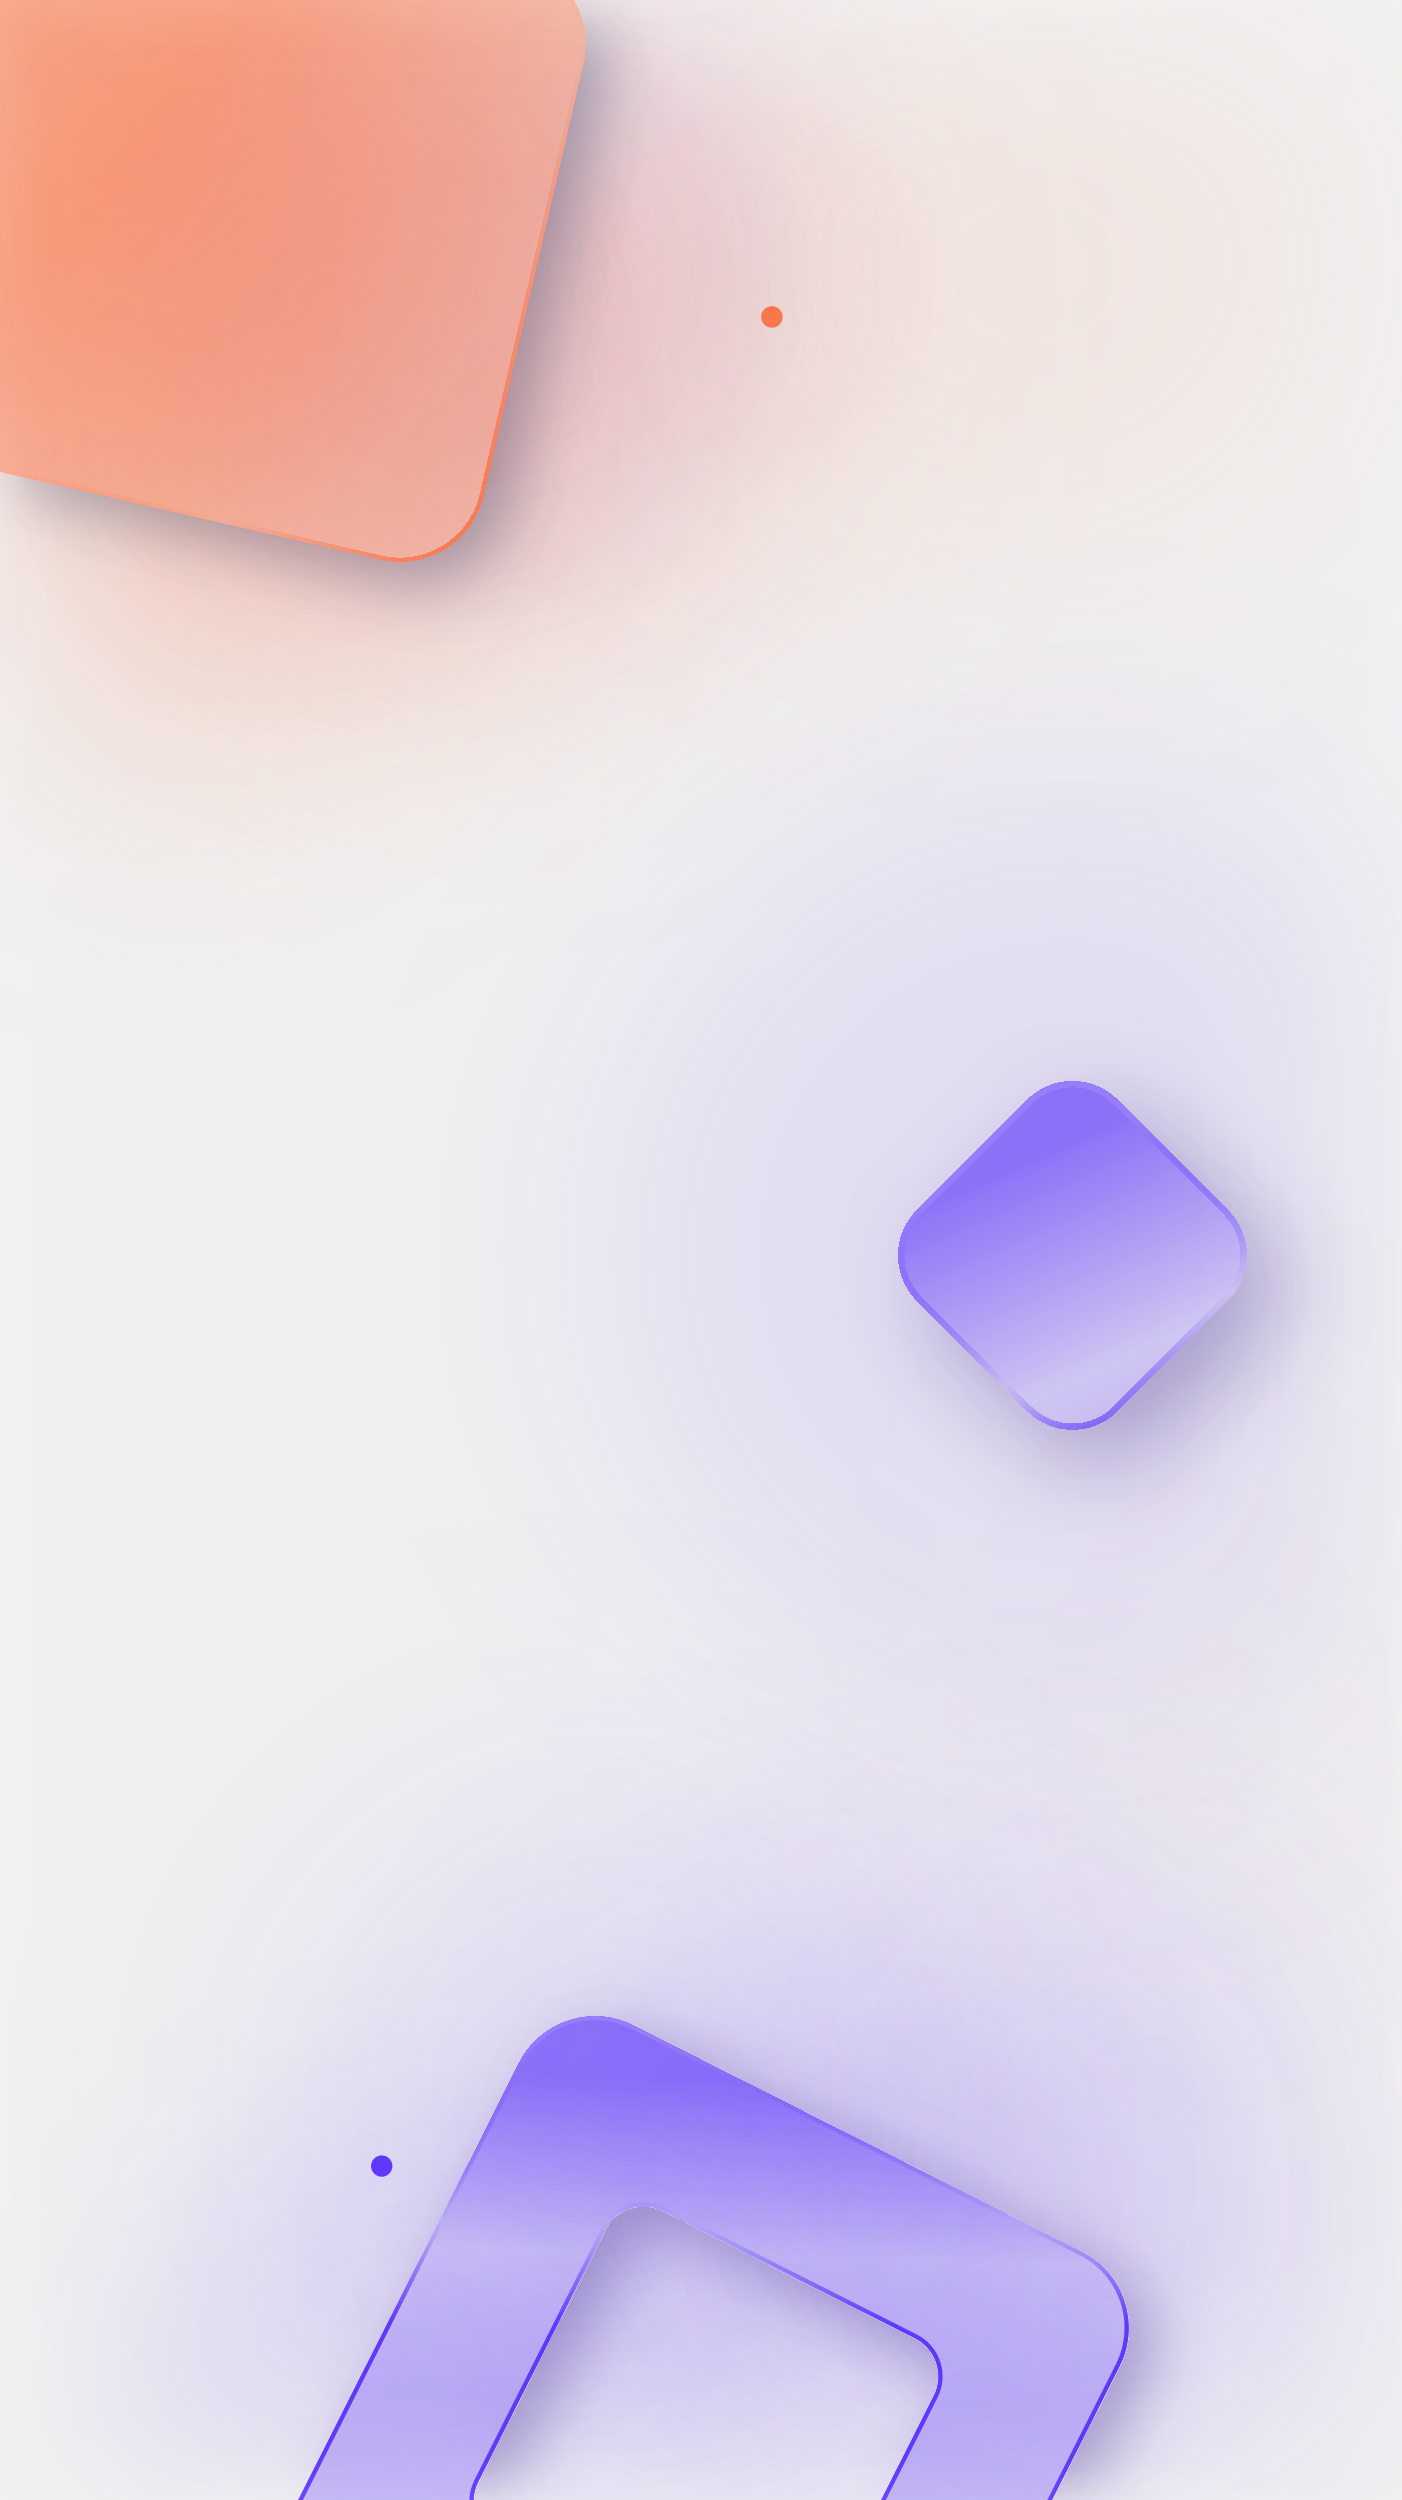
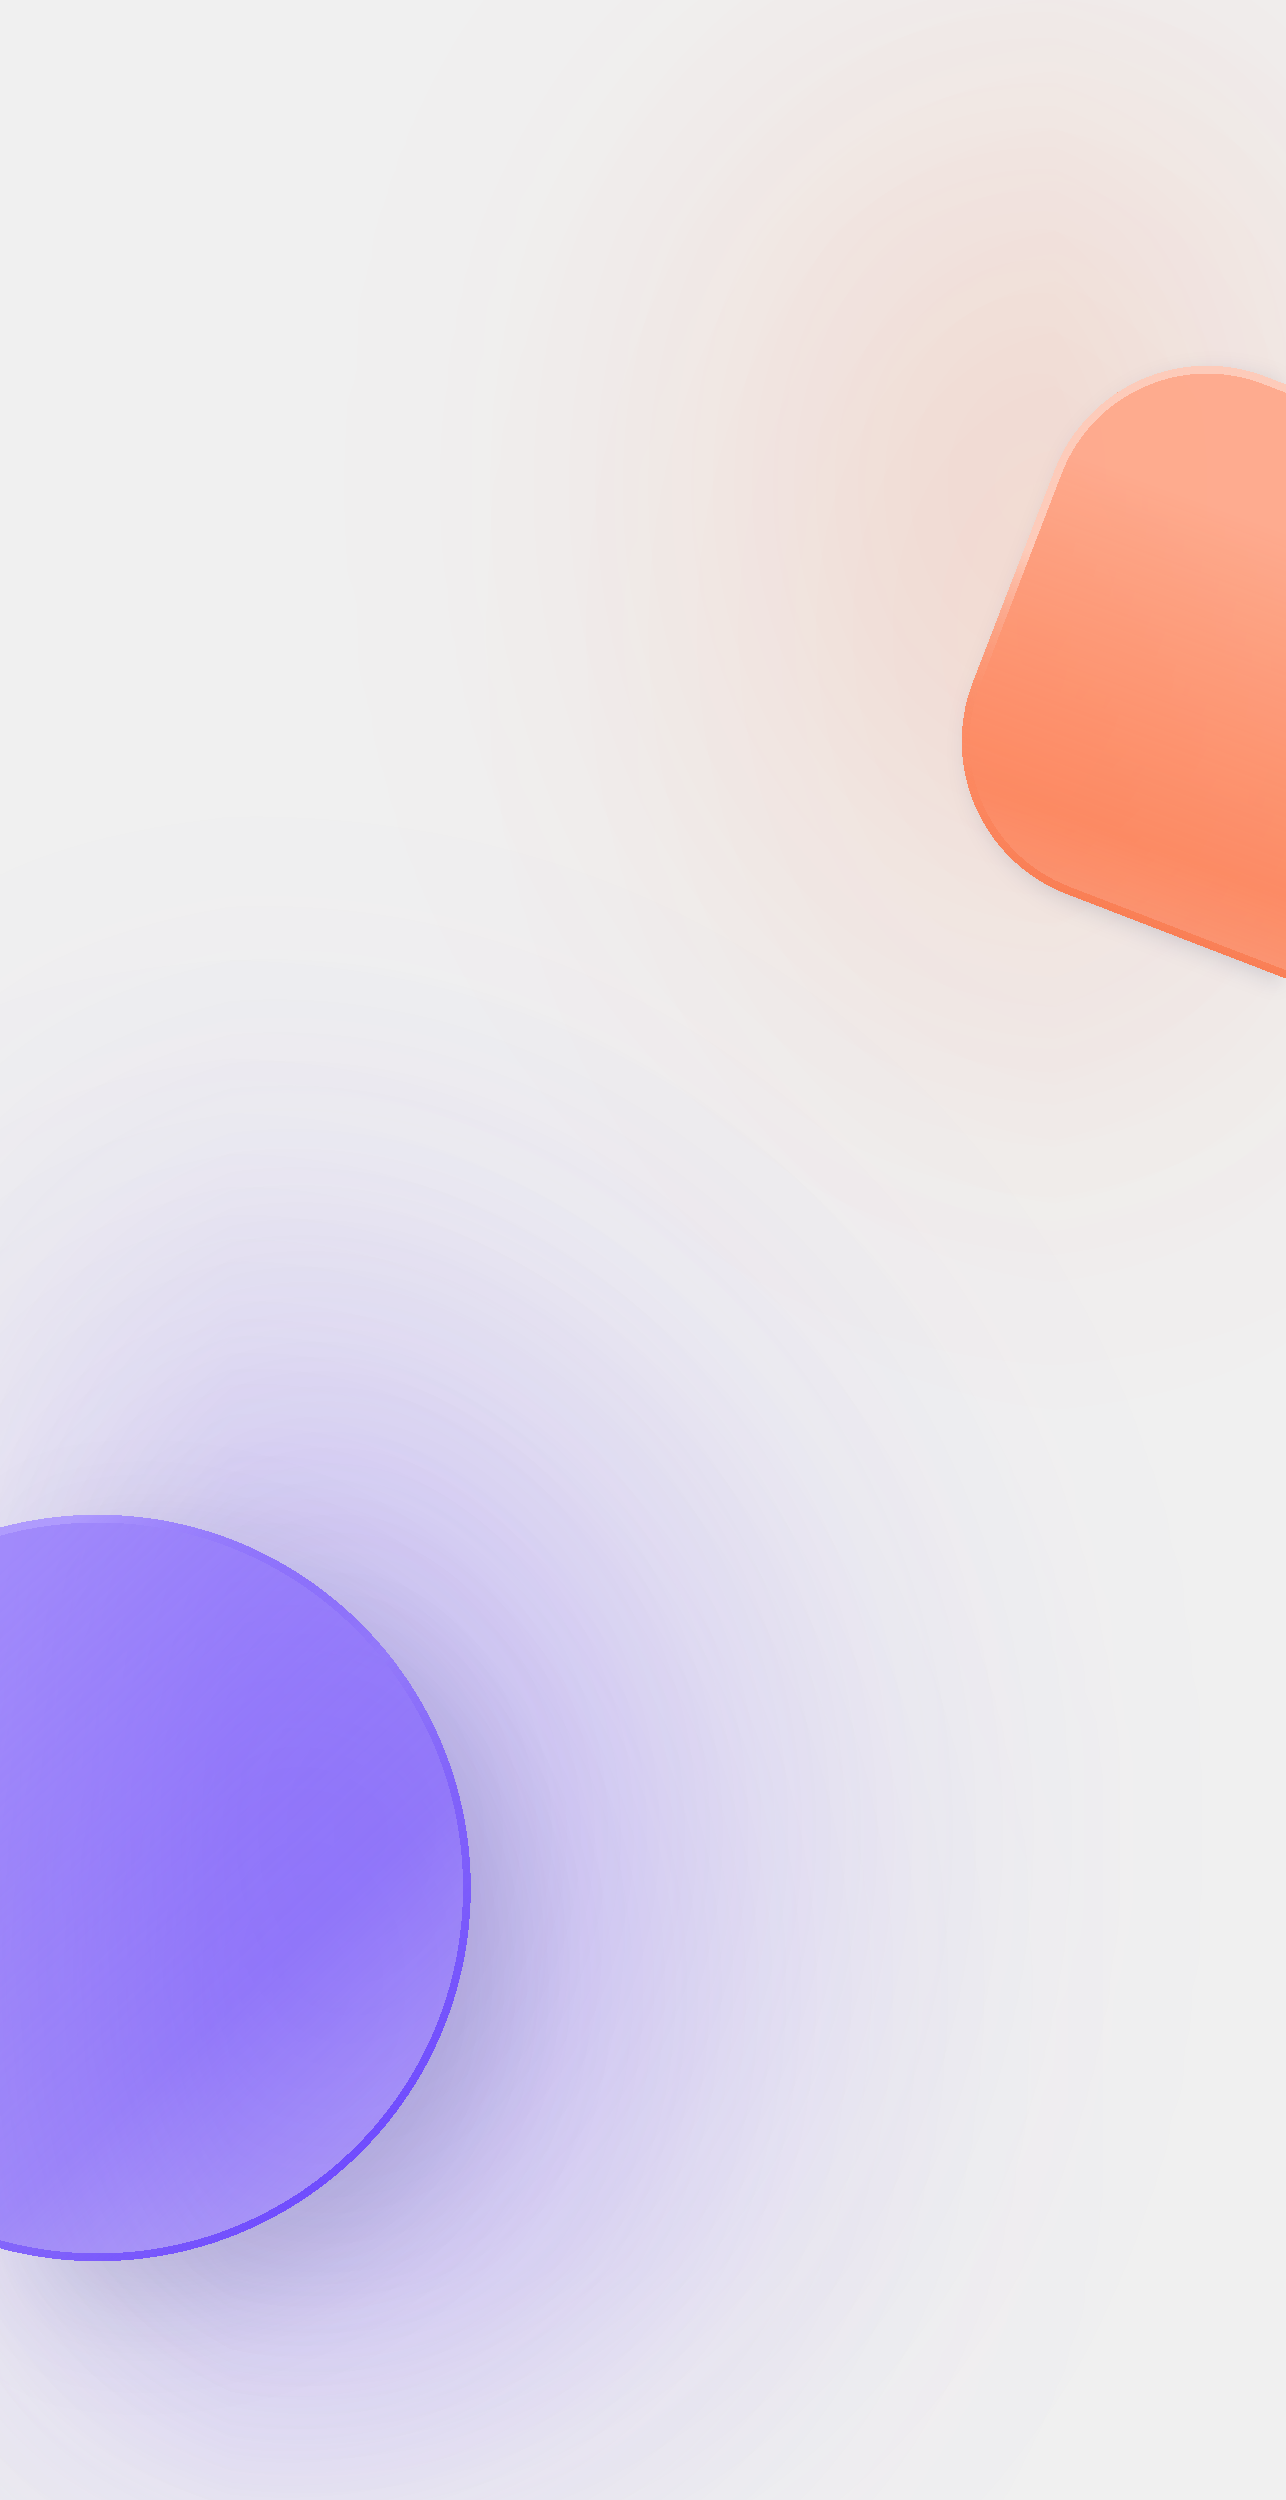
- <svg xmlns="http://www.w3.org/2000/svg" width="360" height="642" viewBox="0 0 360 642" fill="none">
-   <g clip-path="url(#clip0_801_50)" filter="url(#filter0_i_801_50)">
-     <rect width="360" height="642" fill="white" fill-opacity="0.01" />
-     <g opacity="0.1" filter="url(#filter1_f_801_50)">
-       <ellipse cx="117.162" cy="67.282" rx="83.817" ry="83.817" fill="#5F38FB" />
+ <svg xmlns="http://www.w3.org/2000/svg" width="393" height="764" viewBox="0 0 393 764" fill="none">
+   <g clip-path="url(#clip0_3102_1900)">
+     <g opacity="0.15" filter="url(#filter0_f_3102_1900)">
+       <ellipse cx="393" cy="148.75" rx="148.75" ry="148.75" fill="#FF4100" />
    </g>
-     <g opacity="0.3" filter="url(#filter2_f_801_50)">
-       <ellipse cx="118.96" cy="78.486" rx="82.296" ry="82.296" fill="#F9774B" />
+     <g opacity="0.1" filter="url(#filter1_f_3102_1900)">
+       <ellipse cx="424.723" cy="192.365" rx="148.75" ry="148.75" fill="#FF4100" />
    </g>
-     <g opacity="0.1" filter="url(#filter3_f_801_50)">
-       <ellipse cx="265.571" cy="59.675" rx="82.296" ry="82.296" fill="#F9774B" />
+     <g opacity="0.25" filter="url(#filter2_f_3102_1900)">
+       <ellipse cx="19.193" cy="607.189" rx="167.75" ry="167.5" fill="#5F38FB" />
    </g>
-     <g opacity="0.3" filter="url(#filter4_f_801_50)">
-       <ellipse cx="23.802" cy="105.595" rx="82.296" ry="82.296" fill="#F9774B" />
+     <g opacity="0.2" filter="url(#filter3_f_3102_1900)">
+       <ellipse cx="54.385" cy="559.812" rx="167.75" ry="167.5" fill="#5F38FB" />
    </g>
-     <ellipse cx="198.213" cy="81.39" rx="2.766" ry="2.766" fill="#F9774B" />
-     <g filter="url(#filter5_bd_801_50)">
-       <rect x="-22.923" y="-46.41" width="182.459" height="158.129" rx="22.13" transform="rotate(12.9999 -22.9227 -46.4097)" fill="url(#paint0_linear_801_50)" shape-rendering="crispEdges" />
-       <rect x="-22.508" y="-45.746" width="181.353" height="157.023" rx="21.577" transform="rotate(12.9999 -22.5081 -45.7461)" stroke="url(#paint1_linear_801_50)" stroke-width="1.106" shape-rendering="crispEdges" />
+     <g filter="url(#filter4_bd_3102_1900)">
+       <circle cx="29.814" cy="576.963" r="114.074" fill="url(#paint0_linear_3102_1900)" shape-rendering="crispEdges" />
+       <circle cx="29.814" cy="576.963" r="112.874" stroke="url(#paint1_linear_3102_1900)" stroke-width="2.4" shape-rendering="crispEdges" />
    </g>
-     <g opacity="0.2" filter="url(#filter6_f_801_50)">
-       <ellipse cx="225.982" cy="571.091" rx="71.337" ry="71.337" fill="#5F38FB" />
-     </g>
-     <g opacity="0.1" filter="url(#filter7_f_801_50)">
-       <ellipse cx="309.117" cy="559.293" rx="83.135" ry="83.135" fill="#5F38FB" />
-     </g>
-     <g opacity="0.1" filter="url(#filter8_f_801_50)">
-       <ellipse cx="154.92" cy="541.124" rx="83.135" ry="83.135" fill="#5F38FB" />
-     </g>
-     <g opacity="0.1" filter="url(#filter9_f_801_50)">
-       <ellipse cx="111.569" cy="621.849" rx="83.135" ry="83.135" fill="#5F38FB" />
-     </g>
-     <ellipse cx="98.025" cy="556.243" rx="2.744" ry="2.744" fill="#5F38FB" />
-     <g filter="url(#filter10_bd_801_50)">
-       <mask id="path-13-inside-1_801_50" fill="white">
-         <path fill-rule="evenodd" clip-rule="evenodd" d="M84.793 674.375C73.972 668.911 69.629 655.709 75.092 644.888L133.213 529.772C138.676 518.951 151.878 514.607 162.7 520.071L277.814 578.192C288.636 583.655 292.979 596.857 287.516 607.679L229.395 722.794C223.932 733.615 210.73 737.959 199.908 732.495L84.793 674.375ZM127.674 652.097C122.264 649.366 120.092 642.765 122.824 637.354L155.491 572.653C158.222 567.242 164.823 565.07 170.234 567.802L234.935 600.469C240.346 603.201 242.518 609.802 239.786 615.213L207.119 679.914C204.387 685.325 197.786 687.496 192.375 684.765L127.674 652.097Z" />
-       </mask>
-       <path fill-rule="evenodd" clip-rule="evenodd" d="M84.793 674.375C73.972 668.911 69.629 655.709 75.092 644.888L133.213 529.772C138.676 518.951 151.878 514.607 162.7 520.071L277.814 578.192C288.636 583.655 292.979 596.857 287.516 607.679L229.395 722.794C223.932 733.615 210.73 737.959 199.908 732.495L84.793 674.375ZM127.674 652.097C122.264 649.366 120.092 642.765 122.824 637.354L155.491 572.653C158.222 567.242 164.823 565.07 170.234 567.802L234.935 600.469C240.346 603.201 242.518 609.802 239.786 615.213L207.119 679.914C204.387 685.325 197.786 687.496 192.375 684.765L127.674 652.097Z" fill="url(#paint2_linear_801_50)" shape-rendering="crispEdges" />
-       <path d="M287.516 607.679L288.495 608.173L287.516 607.679ZM229.395 722.794L228.415 722.299L229.395 722.794ZM170.234 567.802L170.729 566.822L170.234 567.802ZM234.935 600.469L234.441 601.449L234.935 600.469ZM239.786 615.213L240.765 615.707L239.786 615.213ZM207.119 679.914L206.139 679.419L207.119 679.914ZM74.113 644.393C68.376 655.755 72.936 669.617 84.299 675.354L85.288 673.395C75.008 668.204 70.882 655.663 76.072 645.382L74.113 644.393ZM132.233 529.278L74.113 644.393L76.072 645.382L134.192 530.267L132.233 529.278ZM163.194 519.091C151.832 513.354 137.97 517.915 132.233 529.278L134.192 530.267C139.383 519.986 151.925 515.86 162.205 521.051L163.194 519.091ZM278.309 577.212L163.194 519.091L162.205 521.051L277.32 579.171L278.309 577.212ZM288.495 608.173C294.232 596.811 289.672 582.949 278.309 577.212L277.32 579.171C287.6 584.362 291.726 596.904 286.536 607.184L288.495 608.173ZM230.375 723.289L288.495 608.173L286.536 607.184L228.415 722.299L230.375 723.289ZM199.414 733.475C210.776 739.212 224.638 734.651 230.375 723.289L228.415 722.299C223.225 732.58 210.683 736.706 200.403 731.515L199.414 733.475ZM84.299 675.354L199.414 733.475L200.403 731.515L85.288 673.395L84.299 675.354ZM121.844 636.859C118.839 642.811 121.228 650.072 127.18 653.077L128.169 651.118C123.299 648.659 121.345 642.718 123.803 637.849L121.844 636.859ZM154.511 572.158L121.844 636.859L123.803 637.849L156.47 573.147L154.511 572.158ZM170.729 566.822C164.777 563.817 157.516 566.206 154.511 572.158L156.47 573.147C158.929 568.278 164.87 566.323 169.739 568.782L170.729 566.822ZM235.43 599.489L170.729 566.822L169.739 568.782L234.441 601.449L235.43 599.489ZM240.765 615.707C243.77 609.755 241.382 602.494 235.43 599.489L234.441 601.449C239.31 603.907 241.265 609.848 238.806 614.718L240.765 615.707ZM208.098 680.409L240.765 615.707L238.806 614.718L206.139 679.419L208.098 680.409ZM191.881 685.744C197.833 688.749 205.093 686.36 208.098 680.409L206.139 679.419C203.68 684.289 197.74 686.243 192.87 683.785L191.881 685.744ZM127.18 653.077L191.881 685.744L192.87 683.785L128.169 651.118L127.18 653.077Z" fill="url(#paint3_linear_801_50)" mask="url(#path-13-inside-1_801_50)" />
-     </g>
-     <g opacity="0.1" filter="url(#filter11_f_801_50)">
-       <ellipse cx="275.404" cy="321.566" rx="125.227" ry="125.227" fill="#5F38FB" />
-     </g>
-     <g opacity="0.2" filter="url(#filter12_f_801_50)">
-       <ellipse cx="452.599" cy="446.586" rx="122.954" ry="122.954" fill="#F9774B" />
-     </g>
-     <g filter="url(#filter13_bd_801_50)">
-       <rect x="223.744" y="322.386" width="73.051" height="73.051" rx="16.532" transform="rotate(-45 223.744 322.386)" fill="url(#paint4_linear_801_50)" shape-rendering="crispEdges" />
-       <rect x="224.913" y="322.386" width="71.398" height="71.398" rx="15.705" transform="rotate(-45 224.913 322.386)" stroke="url(#paint5_linear_801_50)" stroke-width="1.653" shape-rendering="crispEdges" />
+     <g filter="url(#filter5_bd_3102_1900)">
+       <rect x="340.238" y="97.128" width="178.442" height="169.433" rx="50" transform="rotate(21.0894 340.238 97.1279)" fill="url(#paint2_linear_3102_1900)" shape-rendering="crispEdges" />
+       <rect x="340.926" y="98.679" width="176.042" height="167.033" rx="48.8" transform="rotate(21.0894 340.926 98.6793)" stroke="url(#paint3_linear_3102_1900)" stroke-width="2.4" shape-rendering="crispEdges" />
    </g>
  </g>
  <defs>
-     <filter id="filter0_i_801_50" x="0" y="0" width="363.172" height="645.172" filterUnits="userSpaceOnUse" color-interpolation-filters="sRGB">
+     <filter id="filter0_f_3102_1900" x="94.25" y="-150" width="597.5" height="597.5" filterUnits="userSpaceOnUse" color-interpolation-filters="sRGB">
      <feFlood flood-opacity="0" result="BackgroundImageFix" />
      <feBlend mode="normal" in="SourceGraphic" in2="BackgroundImageFix" result="shape" />
-       <feColorMatrix in="SourceAlpha" type="matrix" values="0 0 0 0 0 0 0 0 0 0 0 0 0 0 0 0 0 0 127 0" result="hardAlpha" />
-       <feOffset dx="3.172" dy="3.172" />
-       <feGaussianBlur stdDeviation="7.93" />
-       <feComposite in2="hardAlpha" operator="arithmetic" k2="-1" k3="1" />
-       <feColorMatrix type="matrix" values="0 0 0 0 1 0 0 0 0 1 0 0 0 0 1 0 0 0 0.1 0" />
-       <feBlend mode="normal" in2="shape" result="effect1_innerShadow_801_50" />
+       <feGaussianBlur stdDeviation="75" result="effect1_foregroundBlur_3102_1900" />
    </filter>
-     <filter id="filter1_f_801_50" x="-10.915" y="-60.795" width="256.153" height="256.153" filterUnits="userSpaceOnUse" color-interpolation-filters="sRGB">
+     <filter id="filter1_f_3102_1900" x="125.973" y="-106.385" width="597.5" height="597.5" filterUnits="userSpaceOnUse" color-interpolation-filters="sRGB">
      <feFlood flood-opacity="0" result="BackgroundImageFix" />
      <feBlend mode="normal" in="SourceGraphic" in2="BackgroundImageFix" result="shape" />
-       <feGaussianBlur stdDeviation="22.13" result="effect1_foregroundBlur_801_50" />
+       <feGaussianBlur stdDeviation="75" result="effect1_foregroundBlur_3102_1900" />
    </filter>
-     <filter id="filter2_f_801_50" x="-46.322" y="-86.797" width="330.565" height="330.565" filterUnits="userSpaceOnUse" color-interpolation-filters="sRGB">
+     <filter id="filter2_f_3102_1900" x="-298.557" y="289.689" width="635.5" height="635" filterUnits="userSpaceOnUse" color-interpolation-filters="sRGB">
      <feFlood flood-opacity="0" result="BackgroundImageFix" />
      <feBlend mode="normal" in="SourceGraphic" in2="BackgroundImageFix" result="shape" />
-       <feGaussianBlur stdDeviation="41.493" result="effect1_foregroundBlur_801_50" />
+       <feGaussianBlur stdDeviation="75" result="effect1_foregroundBlur_3102_1900" />
    </filter>
-     <filter id="filter3_f_801_50" x="100.288" y="-105.607" width="330.565" height="330.565" filterUnits="userSpaceOnUse" color-interpolation-filters="sRGB">
+     <filter id="filter3_f_3102_1900" x="-263.365" y="242.313" width="635.5" height="635" filterUnits="userSpaceOnUse" color-interpolation-filters="sRGB">
      <feFlood flood-opacity="0" result="BackgroundImageFix" />
      <feBlend mode="normal" in="SourceGraphic" in2="BackgroundImageFix" result="shape" />
-       <feGaussianBlur stdDeviation="41.493" result="effect1_foregroundBlur_801_50" />
+       <feGaussianBlur stdDeviation="75" result="effect1_foregroundBlur_3102_1900" />
    </filter>
-     <filter id="filter4_f_801_50" x="-141.481" y="-59.688" width="330.565" height="330.565" filterUnits="userSpaceOnUse" color-interpolation-filters="sRGB">
+     <filter id="filter4_bd_3102_1900" x="-108.26" y="438.889" width="300.148" height="300.148" filterUnits="userSpaceOnUse" color-interpolation-filters="sRGB">
      <feFlood flood-opacity="0" result="BackgroundImageFix" />
-       <feBlend mode="normal" in="SourceGraphic" in2="BackgroundImageFix" result="shape" />
-       <feGaussianBlur stdDeviation="41.493" result="effect1_foregroundBlur_801_50" />
+       <feGaussianBlur in="BackgroundImageFix" stdDeviation="12" />
+       <feComposite in2="SourceAlpha" operator="in" result="effect1_backgroundBlur_3102_1900" />
+       <feColorMatrix in="SourceAlpha" type="matrix" values="0 0 0 0 0 0 0 0 0 0 0 0 0 0 0 0 0 0 127 0" result="hardAlpha" />
+       <feOffset dx="12" dy="12" />
+       <feGaussianBlur stdDeviation="18" />
+       <feComposite in2="hardAlpha" operator="out" />
+       <feColorMatrix type="matrix" values="0 0 0 0 0.004 0 0 0 0 0.055 0 0 0 0 0.243 0 0 0 0.14 0" />
+       <feBlend mode="normal" in2="effect1_backgroundBlur_3102_1900" result="effect2_dropShadow_3102_1900" />
+       <feBlend mode="normal" in="SourceGraphic" in2="effect2_dropShadow_3102_1900" result="shape" />
    </filter>
-     <filter id="filter5_bd_801_50" x="-65.153" y="-53.069" width="237.737" height="219.503" filterUnits="userSpaceOnUse" color-interpolation-filters="sRGB">
+     <filter id="filter5_bd_3102_1900" x="289.333" y="107.189" width="211.901" height="206.737" filterUnits="userSpaceOnUse" color-interpolation-filters="sRGB">
      <feFlood flood-opacity="0" result="BackgroundImageFix" />
-       <feGaussianBlur in="BackgroundImageFix" stdDeviation="5.532" />
-       <feComposite in2="SourceAlpha" operator="in" result="effect1_backgroundBlur_801_50" />
+       <feGaussianBlur in="BackgroundImageFix" stdDeviation="2.284" />
+       <feComposite in2="SourceAlpha" operator="in" result="effect1_backgroundBlur_3102_1900" />
      <feColorMatrix in="SourceAlpha" type="matrix" values="0 0 0 0 0 0 0 0 0 0 0 0 0 0 0 0 0 0 127 0" result="hardAlpha" />
-       <feOffset dx="5.532" dy="5.532" />
-       <feGaussianBlur stdDeviation="8.299" />
+       <feOffset dx="2.284" dy="2.284" />
+       <feGaussianBlur stdDeviation="3.426" />
      <feComposite in2="hardAlpha" operator="out" />
-       <feColorMatrix type="matrix" values="0 0 0 0 0.004 0 0 0 0 0.055 0 0 0 0 0.243 0 0 0 0.3 0" />
-       <feBlend mode="normal" in2="effect1_backgroundBlur_801_50" result="effect2_dropShadow_801_50" />
-       <feBlend mode="normal" in="SourceGraphic" in2="effect2_dropShadow_801_50" result="shape" />
+       <feColorMatrix type="matrix" values="0 0 0 0 0.004 0 0 0 0 0.055 0 0 0 0 0.243 0 0 0 0.14 0" />
+       <feBlend mode="normal" in2="effect1_backgroundBlur_3102_1900" result="effect2_dropShadow_3102_1900" />
+       <feBlend mode="normal" in="SourceGraphic" in2="effect2_dropShadow_3102_1900" result="shape" />
    </filter>
-     <filter id="filter6_f_801_50" x="72.333" y="417.442" width="307.297" height="307.298" filterUnits="userSpaceOnUse" color-interpolation-filters="sRGB">
-       <feFlood flood-opacity="0" result="BackgroundImageFix" />
-       <feBlend mode="normal" in="SourceGraphic" in2="BackgroundImageFix" result="shape" />
-       <feGaussianBlur stdDeviation="41.156" result="effect1_foregroundBlur_801_50" />
-     </filter>
-     <filter id="filter7_f_801_50" x="143.67" y="393.846" width="330.893" height="330.894" filterUnits="userSpaceOnUse" color-interpolation-filters="sRGB">
-       <feFlood flood-opacity="0" result="BackgroundImageFix" />
-       <feBlend mode="normal" in="SourceGraphic" in2="BackgroundImageFix" result="shape" />
-       <feGaussianBlur stdDeviation="41.156" result="effect1_foregroundBlur_801_50" />
-     </filter>
-     <filter id="filter8_f_801_50" x="-10.527" y="375.676" width="330.893" height="330.894" filterUnits="userSpaceOnUse" color-interpolation-filters="sRGB">
-       <feFlood flood-opacity="0" result="BackgroundImageFix" />
-       <feBlend mode="normal" in="SourceGraphic" in2="BackgroundImageFix" result="shape" />
-       <feGaussianBlur stdDeviation="41.156" result="effect1_foregroundBlur_801_50" />
-     </filter>
-     <filter id="filter9_f_801_50" x="-15.466" y="494.814" width="254.069" height="254.07" filterUnits="userSpaceOnUse" color-interpolation-filters="sRGB">
-       <feFlood flood-opacity="0" result="BackgroundImageFix" />
-       <feBlend mode="normal" in="SourceGraphic" in2="BackgroundImageFix" result="shape" />
-       <feGaussianBlur stdDeviation="21.95" result="effect1_foregroundBlur_801_50" />
-     </filter>
-     <filter id="filter10_bd_801_50" x="61.757" y="506.736" width="250.069" height="250.07" filterUnits="userSpaceOnUse" color-interpolation-filters="sRGB">
-       <feFlood flood-opacity="0" result="BackgroundImageFix" />
-       <feGaussianBlur in="BackgroundImageFix" stdDeviation="5.487" />
-       <feComposite in2="SourceAlpha" operator="in" result="effect1_backgroundBlur_801_50" />
-       <feColorMatrix in="SourceAlpha" type="matrix" values="0 0 0 0 0 0 0 0 0 0 0 0 0 0 0 0 0 0 127 0" result="hardAlpha" />
-       <feOffset dx="5.487" dy="5.487" />
-       <feGaussianBlur stdDeviation="8.231" />
-       <feComposite in2="hardAlpha" operator="out" />
-       <feColorMatrix type="matrix" values="0 0 0 0 0.094 0 0 0 0 0 0 0 0 0 0.469 0 0 0 0.3 0" />
-       <feBlend mode="normal" in2="effect1_backgroundBlur_801_50" result="effect2_dropShadow_801_50" />
-       <feBlend mode="normal" in="SourceGraphic" in2="effect2_dropShadow_801_50" result="shape" />
-     </filter>
-     <filter id="filter11_f_801_50" x="84.051" y="130.213" width="382.706" height="382.706" filterUnits="userSpaceOnUse" color-interpolation-filters="sRGB">
-       <feFlood flood-opacity="0" result="BackgroundImageFix" />
-       <feBlend mode="normal" in="SourceGraphic" in2="BackgroundImageFix" result="shape" />
-       <feGaussianBlur stdDeviation="33.063" result="effect1_foregroundBlur_801_50" />
-     </filter>
-     <filter id="filter12_f_801_50" x="205.658" y="199.645" width="493.881" height="493.881" filterUnits="userSpaceOnUse" color-interpolation-filters="sRGB">
-       <feFlood flood-opacity="0" result="BackgroundImageFix" />
-       <feBlend mode="normal" in="SourceGraphic" in2="BackgroundImageFix" result="shape" />
-       <feGaussianBlur stdDeviation="61.993" result="effect1_foregroundBlur_801_50" />
-     </filter>
-     <filter id="filter13_bd_801_50" x="214.06" y="261.047" width="139.209" height="139.209" filterUnits="userSpaceOnUse" color-interpolation-filters="sRGB">
-       <feFlood flood-opacity="0" result="BackgroundImageFix" />
-       <feGaussianBlur in="BackgroundImageFix" stdDeviation="8.266" />
-       <feComposite in2="SourceAlpha" operator="in" result="effect1_backgroundBlur_801_50" />
-       <feColorMatrix in="SourceAlpha" type="matrix" values="0 0 0 0 0 0 0 0 0 0 0 0 0 0 0 0 0 0 127 0" result="hardAlpha" />
-       <feOffset dx="8.266" dy="8.266" />
-       <feGaussianBlur stdDeviation="12.399" />
-       <feComposite in2="hardAlpha" operator="out" />
-       <feColorMatrix type="matrix" values="0 0 0 0 0.094 0 0 0 0 0 0 0 0 0 0.469 0 0 0 0.3 0" />
-       <feBlend mode="normal" in2="effect1_backgroundBlur_801_50" result="effect2_dropShadow_801_50" />
-       <feBlend mode="normal" in="SourceGraphic" in2="effect2_dropShadow_801_50" result="shape" />
-     </filter>
-     <linearGradient id="paint0_linear_801_50" x1="-11.445" y1="56.209" x2="166.653" y2="150.167" gradientUnits="userSpaceOnUse">
-       <stop offset="0.204" stop-color="#F9774B" stop-opacity="0.66" />
-       <stop offset="0.69" stop-color="#F9774B" stop-opacity="0.3" />
+     <linearGradient id="paint0_linear_3102_1900" x1="-95.487" y1="462.889" x2="167.768" y2="745.427" gradientUnits="userSpaceOnUse">
+       <stop offset="0.196" stop-color="#8566FF" stop-opacity="0.7" />
+       <stop offset="0.577" stop-color="#5D34FF" stop-opacity="0.5" />
+       <stop offset="0.752" stop-color="#5D34FF" stop-opacity="0.3" />
    </linearGradient>
-     <linearGradient id="paint1_linear_801_50" x1="-30.765" y1="48.523" x2="167.664" y2="137.541" gradientUnits="userSpaceOnUse">
-       <stop offset="0.231" stop-color="#FCC3B0" />
-       <stop offset="0.646" stop-color="#F9774B" stop-opacity="0" />
-       <stop offset="0.899" stop-color="#F9774B" />
+     <linearGradient id="paint1_linear_3102_1900" x1="-104.54" y1="440.798" x2="144.756" y2="730.488" gradientUnits="userSpaceOnUse">
+       <stop offset="0.261" stop-color="#AF9BFD" />
+       <stop offset="0.508" stop-color="#5F38FB" stop-opacity="0" />
+       <stop offset="0.824" stop-color="#6C47FF" />
    </linearGradient>
-     <linearGradient id="paint2_linear_801_50" x1="151.472" y1="504.536" x2="147.747" y2="661.487" gradientUnits="userSpaceOnUse">
-       <stop offset="0.182" stop-color="#5F38FB" stop-opacity="0.66" />
-       <stop offset="0.47" stop-color="#5F38FB" stop-opacity="0.15" />
-       <stop offset="0.703" stop-color="#5F38FB" stop-opacity="0.3" />
+     <linearGradient id="paint2_linear_3102_1900" x1="447.466" y1="104.475" x2="451.906" y2="373.617" gradientUnits="userSpaceOnUse">
+       <stop offset="0.129" stop-color="#FFA485" stop-opacity="0.9" />
+       <stop offset="0.515" stop-color="#FF7445" stop-opacity="0.8" />
+       <stop offset="0.852" stop-color="#FF7445" stop-opacity="0.5" />
    </linearGradient>
-     <linearGradient id="paint3_linear_801_50" x1="149.277" y1="472.709" x2="148.646" y2="628.555" gradientUnits="userSpaceOnUse">
-       <stop offset="0.321" stop-color="#977DFC" />
-       <stop offset="0.626" stop-color="#5F38FB" stop-opacity="0" />
-       <stop offset="0.798" stop-color="#5F38FB" />
+     <linearGradient id="paint3_linear_3102_1900" x1="463.644" y1="123.174" x2="463.538" y2="350.246" gradientUnits="userSpaceOnUse">
+       <stop offset="0.22" stop-color="#FDCBBA" />
+       <stop offset="0.515" stop-color="#F9774B" stop-opacity="0" />
+       <stop offset="0.718" stop-color="#F86A3A" />
    </linearGradient>
-     <linearGradient id="paint4_linear_801_50" x1="288.444" y1="301.152" x2="217.294" y2="486.582" gradientUnits="userSpaceOnUse">
-       <stop offset="0.182" stop-color="#5F38FB" stop-opacity="0.66" />
-       <stop offset="0.47" stop-color="#5F38FB" stop-opacity="0.15" />
-       <stop offset="0.703" stop-color="#5F38FB" stop-opacity="0.3" />
-     </linearGradient>
-     <linearGradient id="paint5_linear_801_50" x1="296.427" y1="287.064" x2="232.786" y2="439.637" gradientUnits="userSpaceOnUse">
-       <stop offset="0.321" stop-color="#977DFC" />
-       <stop offset="0.626" stop-color="#5F38FB" stop-opacity="0" />
-       <stop offset="0.798" stop-color="#5F38FB" />
-     </linearGradient>
-     <clipPath id="clip0_801_50">
-       <rect width="360" height="642" fill="white" />
+     <clipPath id="clip0_3102_1900">
+       <rect width="393" height="764" fill="white" />
    </clipPath>
  </defs>
</svg>
